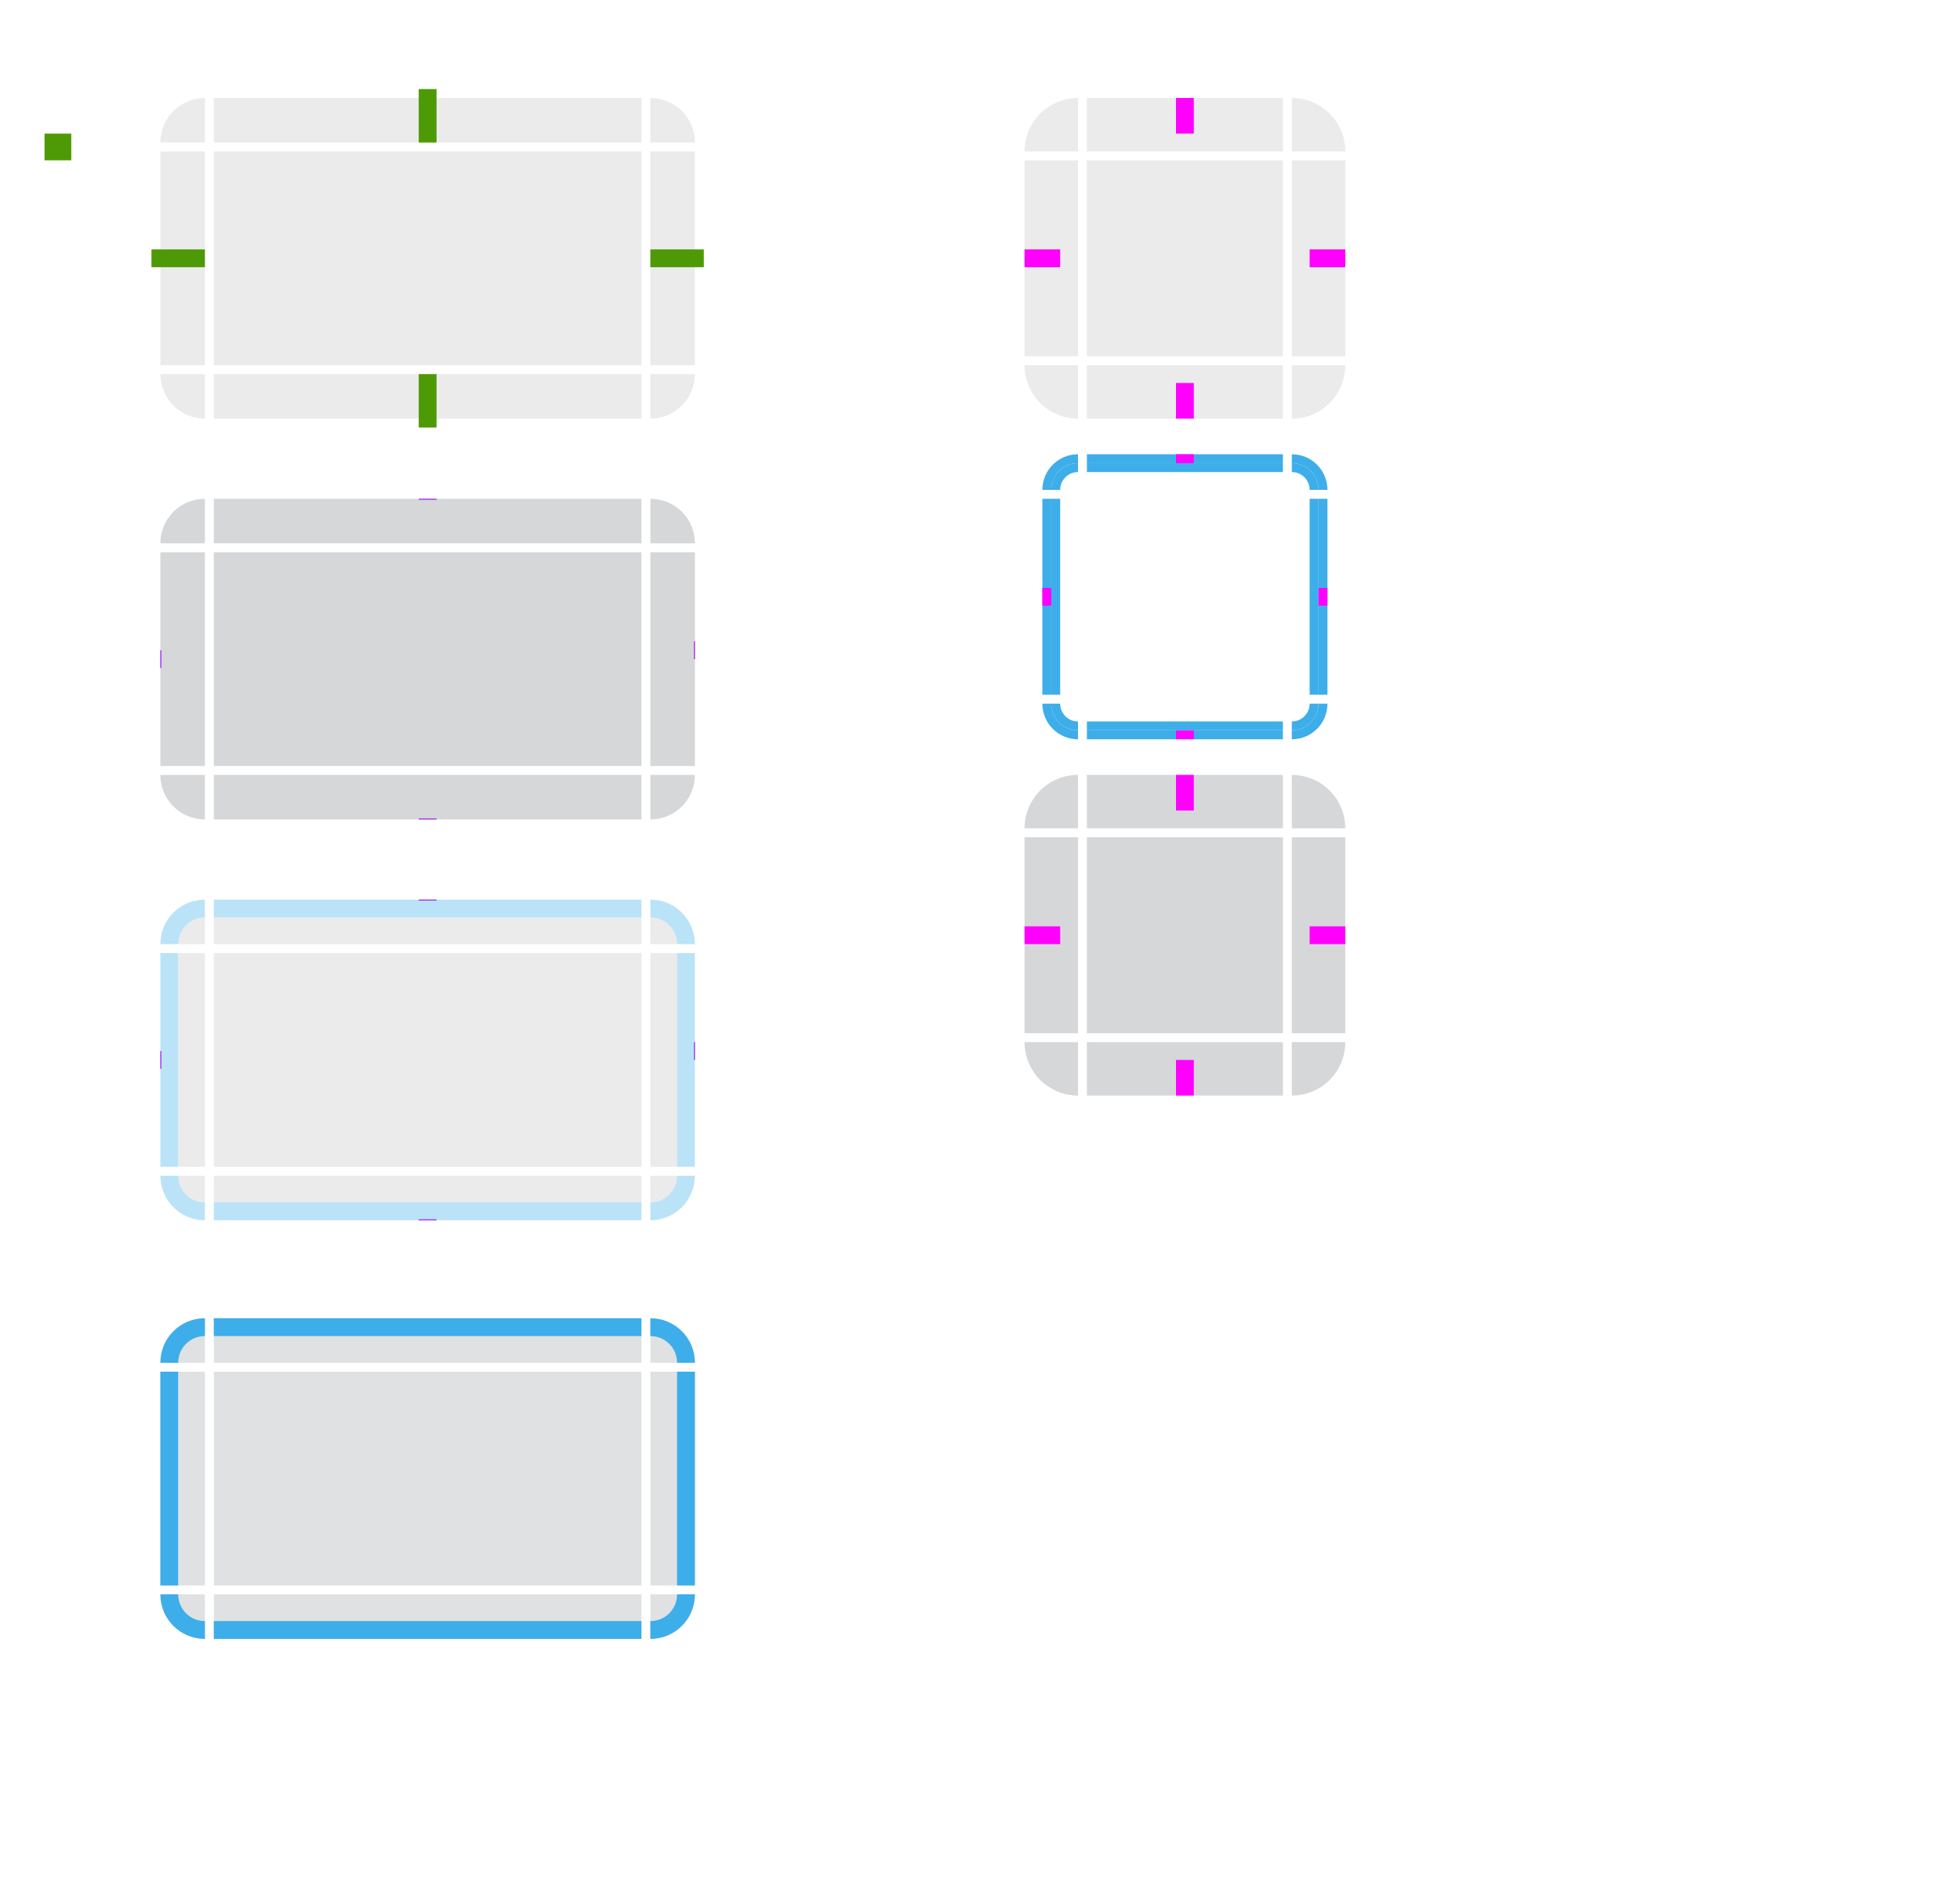
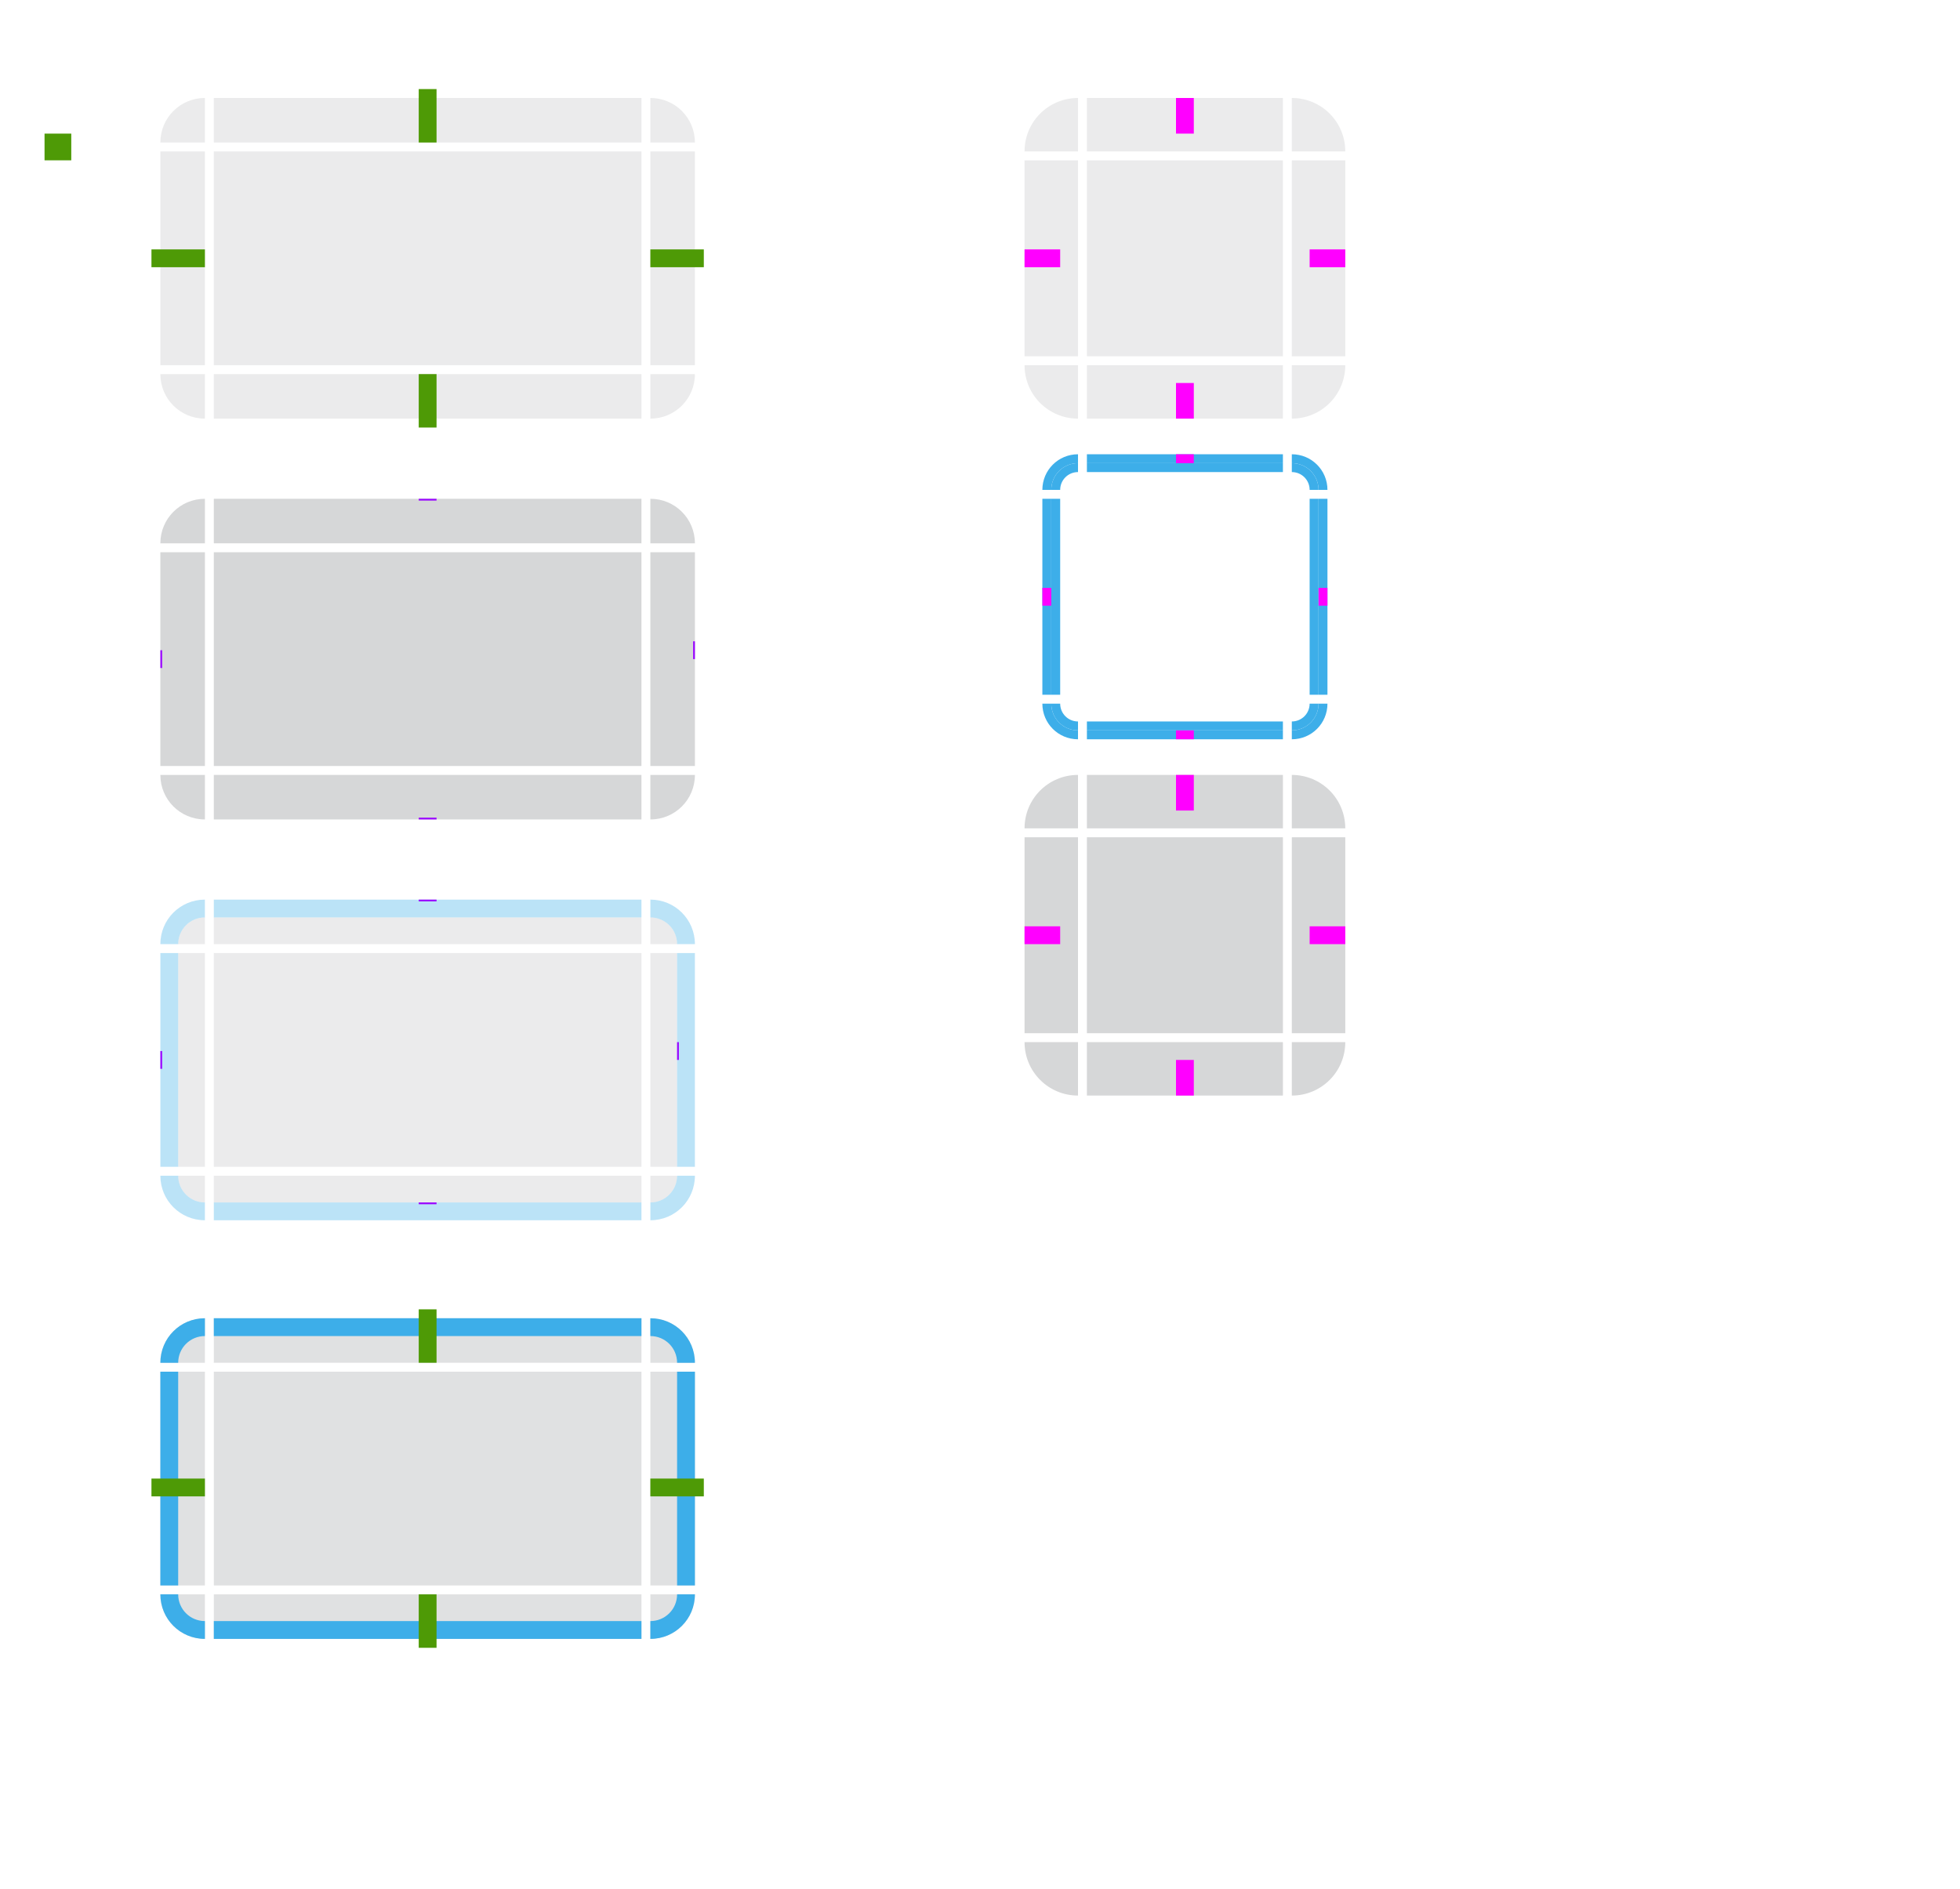
<svg xmlns="http://www.w3.org/2000/svg" xmlns:xlink="http://www.w3.org/1999/xlink" id="svg414" version="1.0" height="212" width="220">
  <defs id="defs18">
    <style type="text/css" id="current-color-scheme">.ColorScheme-Text {
        color:#31363b;
        stop-color:#31363b;
      }
      .ColorScheme-Background {
        color:#eff0f1;
        stop-color:#eff0f1;
      }
      .ColorScheme-Highlight {
        color:#3daee9;
        stop-color:#3daee9;
      }
      .ColorScheme-ViewText {
        color:#31363b;
        stop-color:#31363b;
      }
      .ColorScheme-ViewBackground {
        color:#fcfcfc;
        stop-color:#fcfcfc;
      }
      .ColorScheme-ViewHover {
        color:#93cee9;
        stop-color:#93cee9;
      }
      .ColorScheme-ViewFocus{
        color:#3daee9;
        stop-color:#3daee9;
      }
      .ColorScheme-ButtonText {
        color:#31363b;
        stop-color:#31363b;
      }
      .ColorScheme-ButtonBackground {
        color:#eff0f1;
        stop-color:#eff0f1;
      }
      .ColorScheme-ButtonHover {
        color:#93cee9;
        stop-color:#93cee9;
      }
      .ColorScheme-ButtonFocus{
        color:#3daee9;
        stop-color:#3daee9;
      }</style>
  </defs>
  <use x="0" y="0" xlink:href="#focus-top" id="focus-bottom" transform="rotate(180,48.00001,119)" width="100%" height="100%" />
  <use x="0" y="0" xlink:href="#focus-top" id="focus-left" transform="matrix(0,0.5,1,0,-83.00002,94.99999)" width="100%" height="100%" />
  <use x="0" y="0" xlink:href="#focus-top" id="focus-right" transform="matrix(0,0.5,-1,0,179,94.99999)" width="100%" height="100%" />
  <use x="0" y="0" xlink:href="#hover-top" id="hover-bottom" transform="matrix(1,0,0,-1,-7e-6,148)" width="100%" height="100%" />
  <use x="0" y="0" xlink:href="#hover-top" id="hover-left" transform="matrix(0,0.5,1,0,-37.99998,49.99999)" width="100%" height="100%" />
  <use x="0" y="0" xlink:href="#hover-top" id="hover-right" transform="matrix(0,0.5,-1,0,134,49.99999)" width="100%" height="100%" />
  <path id="hover-center" class="ColorScheme-Text" d="M 24,62 V 86 H 72 V 62 Z" fill="currentColor" style="opacity:0.2" />
  <g id="hover-topleft" transform="translate(-167.14,-768.86)">
    <path id="path2151-9-5-3" transform="translate(81.14,758.86)" d="m 109,65 c -3.324,0 -6,2.676 -6,6 h 2 c 0,-2.216 1.784,-4 4,-4 z" style="color:#3daee6;opacity:1;fill:none;stroke-width:1.5" />
    <path id="path10-91-9-7-6" d="m 190.14,824.86 c -2.77,0 -5,2.23 -5,5 h 5 z" fill="currentColor" class="ColorScheme-Text" style="opacity:0.2" />
  </g>
  <g id="hover-top" transform="matrix(0.3664122,0,0,1,-45.66962,-768.86)">
    <path class="ColorScheme-Text" d="M 190.14,824.86 V 829.86 h 131 v -5 z" id="path13-26-1-3-7" fill="currentColor" style="opacity:0.2" />
    <path style="color:#3daee6;opacity:1;fill:none;stroke-width:0.707" id="path2149-9-6-5" d="M 190.14,823.86 V 825.86 h 131 v -2 z" class="ColorScheme-Highlight" />
  </g>
  <use x="0" y="0" xlink:href="#hover-topleft" id="hover-topright" transform="rotate(90,47.99999,85.99996)" width="100%" height="100%" />
  <use x="0" y="0" xlink:href="#hover-topleft" id="hover-bottomright" transform="rotate(180,47.99998,73.99997)" width="100%" height="100%" />
  <use x="0" y="0" xlink:href="#hover-topleft" id="hover-bottomleft" transform="rotate(-90,35.99998,73.99996)" width="100%" height="100%" />
  <use x="0" y="0" xlink:href="#normal-top" id="normal-bottom" transform="matrix(1,0,0,-1,-8e-6,58.00004)" width="100%" height="100%" />
  <use x="0" y="0" xlink:href="#normal-top" id="normal-left" transform="matrix(0,0.5,1,0,6.999985,5.000004)" width="100%" height="100%" />
  <use x="0" y="0" xlink:href="#normal-top" id="normal-right" transform="matrix(0,0.5,-1,0,89.00003,5.000004)" width="100%" height="100%" />
  <rect id="normal-hint-compose-over-border" x="5" y="15" width="3" height="3" ry="0" style="fill:#4e9a06" />
-   <rect id="hover-hint-top-margin" x="47" y="56" width="2" height="0.1" style="fill:#9a06ff;stroke-width:0.316" />
-   <rect id="hover-hint-right-margin" transform="rotate(-90)" x="-74" y="77.9" width="2" height="0.1" style="fill:#9a06ff;stroke-width:0.224" />
-   <rect id="hover-hint-left-margin" transform="rotate(-90)" x="-75" y="18" width="2" height="0.1" style="fill:#9a06ff;stroke-width:0.224" />
-   <rect height="0.1" width="2" y="91.9" x="47" id="hover-hint-bottom-margin" style="fill:#9a06ff;stroke-width:0.183" />
+   <rect id="hover-hint-top-margin" x="47" y="56" width="2" height="0.2" style="fill:#9a06ff;stroke-width:0.316" />
+   <rect id="hover-hint-right-margin" transform="rotate(-90)" x="-74" y="77.8" width="2" height="0.2" style="fill:#9a06ff;stroke-width:0.224" />
+   <rect id="hover-hint-left-margin" transform="rotate(-90)" x="-75" y="18" width="2" height="0.2" style="fill:#9a06ff;stroke-width:0.224" />
+   <rect height="0.2" width="2" y="91.8" x="47" id="hover-hint-bottom-margin" style="fill:#9a06ff;stroke-width:0.183" />
  <path id="normal-center" class="ColorScheme-Text" d="M 24,17 V 41 H 72 V 17 Z" fill="currentColor" style="opacity:0.1" />
  <g style="opacity:1" id="normal-topleft" transform="translate(-167.14,-813.86)">
    <path id="path2151-9-5" transform="translate(81.14,758.86)" d="m 109,65 c -3.324,0 -6,2.676 -6,6 h 2 c 0,-2.216 1.784,-4 4,-4 z" style="color:#3daee6;opacity:1;fill:none;stroke-width:1.5" />
    <path id="path10-91-9-7" d="m 190.14,824.86 c -2.77,0 -5,2.23 -5,5 h 5 z" fill="currentColor" class="ColorScheme-Text" style="opacity:0.1" />
  </g>
  <g style="opacity:1" id="normal-top" transform="matrix(0.3664122,0,0,1,-45.66961,-813.86)">
    <path class="ColorScheme-Text" d="M 190.14,824.86 V 829.86 h 131 v -5 z" id="path13-26-1-3" fill="currentColor" style="opacity:0.1" />
    <path style="color:#3daee6;opacity:1;fill:none;stroke-width:0.707" id="path2149-9-6" d="M 190.14,823.86 V 825.86 h 131 v -2 z" class="ColorScheme-Highlight" />
  </g>
  <path id="focus-center" class="ColorScheme-Text" d="m 24,107 v 24 h 48 v -24 z" fill="currentColor" style="opacity:0.1" />
  <g style="opacity:1" id="focus-topleft" transform="translate(-167.14,-723.86)">
    <path id="path5203" d="m 190.14,826.86 c -1.662,0 -3,1.338 -3,3 h 3 z" fill="currentColor" class="ColorScheme-Text" style="opacity:0.1;stroke-width:0.6" />
    <path id="path2151-0" transform="translate(81.14,758.86)" d="m 109,65 c -3.324,0 -6,2.676 -6,6 h 2 c 0,-2.216 1.784,-4 4,-4 z" style="color:#3daee6;opacity:1;fill:none;stroke-width:1.5" />
    <path id="path2033" class="ColorScheme-Highlight" d="m 109,111 c -2.77,0 -5,2.23 -5,5 h 2 c 0,-1.662 1.338,-3 3,-3 z" transform="translate(81.14,713.86)" fill="currentColor" style="opacity:0.35" />
  </g>
  <g style="opacity:1" id="focus-top" transform="matrix(0.3664122,0,0,1,-45.66959,-723.86)">
    <path class="ColorScheme-Text" d="m 190.14,826.86 v 3 h 131 v -3 z" id="path13-26-3" fill="currentColor" style="opacity:0.1;stroke-width:0.775" />
    <path style="color:#3daee6;opacity:1;fill:none;stroke-width:0.707" id="path2149-1" d="M 190.14,823.86 V 825.86 h 131 v -2 z" class="ColorScheme-Highlight" />
    <path class="ColorScheme-Highlight" d="m 190.14,824.86 v 2 h 131 v -2 z" id="path2054" fill="currentColor" style="opacity:0.35" />
  </g>
-   <rect id="focus-hint-top-margin" x="47" y="101" width="2" height="0.1" style="fill:#9a06ff;stroke-width:0.316" />
-   <rect id="focus-hint-right-margin" transform="rotate(-90)" x="-119" y="77.9" width="2" height="0.1" style="fill:#9a06ff;stroke-width:0.224" />
-   <rect id="focus-hint-left-margin" transform="rotate(-90)" x="-120" y="18" width="2" height="0.1" style="fill:#9a06ff;stroke-width:0.224" />
-   <rect height="0.1" width="2" y="136.9" x="47" id="focus-hint-bottom-margin" style="fill:#9a06ff;stroke-width:0.183" />
+   <rect id="focus-hint-top-margin" x="47" y="101" width="2" height="0.2" style="fill:#9a06ff;stroke-width:0.1" />
+   <rect id="focus-hint-right-margin" transform="rotate(-90)" x="-119" y="76" width="2" height="0.2" style="fill:#9a06ff;stroke-width:0.071" />
+   <rect id="focus-hint-left-margin" transform="rotate(-90)" x="-120" y="18" width="2" height="0.2" style="fill:#9a06ff;stroke-width:0.071" />
+   <rect height="0.2" width="2" y="135" x="47" id="focus-hint-bottom-margin" style="fill:#9a06ff;stroke-width:0.058" />
  <rect y="42" x="47" height="6" width="2" id="normal-hint-bottom-margin" style="fill:#4e9a06;fill-opacity:1;fill-rule:nonzero;stroke:none;stroke-width:1" />
  <rect style="fill:#4e9a06;fill-opacity:1;fill-rule:nonzero;stroke:none;stroke-width:1" id="normal-hint-top-margin" width="2" height="6" x="47" y="10" />
  <rect y="17" x="-30" height="6" width="2" id="normal-hint-left-margin" style="fill:#4e9a06;fill-opacity:1;fill-rule:nonzero;stroke:none;stroke-width:1" transform="rotate(-90)" />
  <rect transform="rotate(-90)" style="fill:#4e9a06;fill-opacity:1;fill-rule:nonzero;stroke:none;stroke-width:1" id="normal-hint-right-margin" width="2" height="6" x="-30" y="73" />
  <use x="0" y="0" xlink:href="#normal-topleft" id="normal-topright" transform="rotate(90,48,41.00001)" width="100%" height="100%" />
  <use x="0" y="0" xlink:href="#normal-topleft" id="normal-bottomright" transform="rotate(180,48,29.00001)" width="100%" height="100%" />
  <use x="0" y="0" xlink:href="#normal-topleft" id="normal-bottomleft" transform="rotate(-90,36,29.00001)" width="100%" height="100%" />
  <use x="0" y="0" xlink:href="#focus-topleft" id="focus-topright" transform="rotate(90,48,131)" width="100%" height="100%" />
  <use x="0" y="0" xlink:href="#focus-topleft" id="focus-bottomright" transform="rotate(180,48,119)" width="100%" height="100%" />
  <use x="0" y="0" xlink:href="#focus-topleft" id="focus-bottomleft" transform="rotate(-90,36,119)" width="100%" height="100%" />
  <use x="0" y="0" xlink:href="#pressed-top" id="pressed-bottom" transform="rotate(180,47.99996,166)" width="100%" height="100%" />
  <use x="0" y="0" xlink:href="#pressed-top" id="pressed-left" transform="matrix(0,0.5,1,0,-130.0001,142)" width="100%" height="100%" />
  <use x="0" y="0" xlink:href="#pressed-top" id="pressed-right" transform="matrix(0,0.5,-1,0,226,142)" width="100%" height="100%" />
  <path id="pressed-center" class="ColorScheme-Text" d="m 24,154 v 24 h 48 v -24 z" fill="currentColor" style="opacity:0.15" />
+   <rect id="pressed-hint-left-margin" width="6" height="2" x="17" y="166" style="fill:#4e9a06;fill-opacity:1" />
  <g id="pressed-topleft" transform="translate(-167.14,-676.86)">
    <path id="path5203-3" d="m 190.14,824.86 c -2.77,0 -5,2.23 -5,5 h 5 z" fill="currentColor" class="ColorScheme-Text" style="opacity:0.15" />
    <path id="path2151-0-5" transform="translate(81.14,758.86)" d="m 109,65 c -3.324,0 -6,2.676 -6,6 h 2 c 0,-2.216 1.784,-4 4,-4 z" style="color:#3daee6;opacity:1;fill:none;stroke-width:1.5" />
    <path id="path2033-6" class="ColorScheme-Highlight" d="m 109,111 c -2.77,0 -5,2.23 -5,5 h 2 c 0,-1.662 1.338,-3 3,-3 z" transform="translate(81.14,713.86)" fill="currentColor" />
  </g>
+   <rect id="pressed-hint-right-margin" width="6" height="2" x="73" y="166" style="fill:#4e9a06;fill-opacity:1" />
  <g id="pressed-top" transform="matrix(0.3664122,0,0,1,-45.66964,-676.86)">
    <path class="ColorScheme-Text" d="M 190.14,824.86 V 829.86 h 131 v -5 z" id="path13-26-3-2" fill="currentColor" style="opacity:0.15" />
    <path style="color:#3daee6;opacity:1;fill:none;stroke-width:0.707" id="path2149-1-9" d="M 190.14,823.86 V 825.86 h 131 v -2 z" class="ColorScheme-Highlight" />
    <path class="ColorScheme-Highlight" d="m 190.14,824.86 v 2 h 131 v -2 z" id="path2054-1" fill="currentColor" />
  </g>
+   <rect id="pressed-hint-top-margin" width="6" height="2" x="-153" y="47" transform="rotate(-90)" style="fill:#4e9a06;fill-opacity:1" />
  <use x="0" y="0" xlink:href="#pressed-topleft" id="pressed-topright" transform="rotate(90,47.99994,178)" width="100%" height="100%" />
+   <rect id="pressed-hint-bottom-margin" width="6" height="2" x="-185" y="47" transform="rotate(-90)" style="fill:#4e9a06;fill-opacity:1" />
  <use x="0" y="0" xlink:href="#pressed-topleft" id="pressed-bottomright" transform="rotate(180,47.99996,166)" width="100%" height="100%" />
  <use x="0" y="0" xlink:href="#pressed-topleft" id="pressed-bottomleft" transform="rotate(-90,35.99998,166)" width="100%" height="100%" />
  <g id="toolbutton-hover-bottom" transform="matrix(1,0,0,2,118,63)" fill-rule="evenodd">
    <path id="path1565-7-9" d="m 4,-11 v 3 h 22 v -3 z" fill="currentColor" class="ColorScheme-ButtonText" style="opacity:0.1" />
  </g>
  <g id="toolbutton-hover-bottomright" transform="matrix(2,0,0,2,91,63)" fill-rule="evenodd">
    <path id="rect1509-7-9-6-2-2" d="m 27,-8 v -3 h 3 c 0,1.662 -1.338,3 -3,3 z" fill="currentColor" class="ColorScheme-ButtonText" style="opacity:0.1" />
  </g>
  <g id="toolbutton-hover-right" transform="matrix(2,0,0,1,91,52)" fill-rule="evenodd">
    <path id="path1565-7-8-1" d="m 27,-12 h 3 v -22 h -3 z" fill="currentColor" class="ColorScheme-ButtonText" style="opacity:0.1" />
  </g>
  <g id="toolbutton-hover-top" transform="matrix(-1,0,0,-2,148,-5)" fill-rule="evenodd">
    <path id="path1565-7-9-8" d="m 4,-11 v 3 h 22 v -3 z" class="ColorScheme-ButtonText" fill="currentColor" style="opacity:0.1" />
  </g>
  <g id="toolbutton-hover-topleft" transform="matrix(-2,0,0,-2,175,-5)" fill-rule="evenodd">
    <path id="rect1509-7-9-6-2-2-8" d="m 27,-8 v -3 h 3 c 0,1.662 -1.338,3 -3,3 z" fill="currentColor" class="ColorScheme-ButtonText" style="opacity:0.1" />
  </g>
  <g id="toolbutton-hover-left" transform="rotate(180,74,3)" fill-rule="evenodd">
    <path id="path1565-7-8-1-6" d="m 27,-12 h 6 v -22 h -6 z" fill="currentColor" class="ColorScheme-ButtonText" style="opacity:0.1;stroke-width:1.414" />
  </g>
  <g id="toolbutton-hover-topright" transform="matrix(2,0,0,-2,91,-5)" fill-rule="evenodd">
    <path id="rect1509-7-9-6-2-2-83" d="m 27,-8 v -3 h 3 c 0,1.662 -1.338,3 -3,3 z" class="ColorScheme-ButtonText" fill="currentColor" style="opacity:0.1" />
  </g>
  <g id="toolbutton-hover-bottomleft" transform="matrix(-2,0,0,2,175,63)" fill-rule="evenodd">
    <path id="rect1509-7-9-6-2-2-0" d="m 27,-8 v -3 h 3 c 0,1.662 -1.338,3 -3,3 z" fill="currentColor" class="ColorScheme-ButtonText" style="opacity:0.1" />
  </g>
  <path id="toolbutton-hover-center" d="m 122,18 h 22 v 22 h -22 z" fill="currentColor" class="ColorScheme-ButtonText" style="opacity:0.1" />
  <rect id="toolbutton-hover-hint-top-margin" x="132" y="11" width="2" height="4" fill="#ff00ff" fill-rule="evenodd" style="stroke-width:1" />
  <rect id="toolbutton-hover-hint-bottom-margin" x="132" y="43" width="2" height="4" fill="#ff00ff" fill-rule="evenodd" style="stroke-width:1" />
  <rect id="toolbutton-hover-hint-right-margin" x="147" y="28" width="4" height="2" fill="#ff00ff" fill-rule="evenodd" style="stroke-width:1" />
  <rect style="fill:#ff00ff;fill-opacity:1;fill-rule:evenodd;stroke-width:1" id="toolbutton-hover-hint-left-margin" width="4" height="2" x="115" y="28" />
  <g id="toolbutton-focus-bottom" transform="translate(-58,-88)" fill-rule="evenodd">
    <path id="rect829-6-5-2-9-8" transform="scale(-1)" d="m -202,-170 h 22 v 3 h -22 z" fill-opacity="0.001" />
    <path id="rect829-6-2-6-6-9-3" transform="scale(-1)" d="m -202,-170 h 22 v 1 h -22 z" class="ColorScheme-ButtonFocus" fill="currentColor" />
    <path id="path1565-4-90-2-7" d="m 180,170 v 1 h 22 v -1 z" class="ColorScheme-ButtonFocus" fill="currentColor" opacity="0.2" style="opacity:1" />
  </g>
  <g id="toolbutton-focus-top" transform="matrix(1,0,0,-1,-58,222)" fill-rule="evenodd">
    <path id="rect829-6-5-2-9-5-3" transform="scale(-1)" d="m -202,-170 h 22 v 3 h -22 z" fill-opacity="0.001" />
    <path id="rect829-6-2-6-6-9-2-7" transform="scale(-1)" d="m -202,-170 h 22 v 1 h -22 z" class="ColorScheme-ButtonFocus" fill="currentColor" />
    <path id="path1565-4-90-2-0-8" d="m 180,170 v 1 h 22 v -1 z" class="ColorScheme-ButtonFocus" fill="currentColor" opacity="0.2" style="opacity:1" />
  </g>
  <g id="toolbutton-focus-right" transform="rotate(-90,118,140)" fill-rule="evenodd">
    <path id="rect829-6-5-2-9-0-4" transform="scale(-1)" d="m -202,-170 h 22 v 3 h -22 z" fill-opacity="0.001" />
    <path id="rect829-6-2-6-6-9-9-1" transform="scale(-1)" d="m -202,-170 h 22 v 1 h -22 z" class="ColorScheme-ButtonFocus" fill="currentColor" />
    <path id="path1565-4-90-2-9-9" d="m 180,170 v 1 h 22 v -1 z" class="ColorScheme-ButtonFocus" fill="currentColor" opacity="0.2" style="opacity:1" />
  </g>
  <g id="toolbutton-focus-left" transform="matrix(0,-1,-1,0,288,258)" fill-rule="evenodd">
    <path id="rect829-6-5-2-9-0-1-9" transform="scale(-1)" d="m -202,-170 h 22 v 3 h -22 z" fill-opacity="0.001" />
    <path id="rect829-6-2-6-6-9-9-0-8" transform="scale(-1)" d="m -202,-170 h 22 v 1 h -22 z" class="ColorScheme-ButtonFocus" fill="currentColor" />
    <path id="path1565-4-90-2-9-3-8" d="m 180,170 v 1 h 22 v -1 z" class="ColorScheme-ButtonFocus" fill="currentColor" opacity="0.2" style="opacity:1" />
  </g>
  <g id="toolbutton-focus-bottomleft" fill-rule="evenodd" transform="translate(-120,-88)">
    <path id="rect2974" d="m 237,167 c 0,2.216 1.784,4 4,4 v -1 c -1.662,0 -3,-1.338 -3,-3 z" class="ColorScheme-ButtonFocus" fill="currentColor" opacity="0.2" style="opacity:1" />
    <path id="rect1509-7-9-6-2-2-0-8" d="m 241,170 v -3 h -3 c 0,1.662 1.338,3 3,3 z" fill-opacity="0.001" />
    <path id="path1561-6-4-7" d="m 239,167 c 0,1.108 0.892,2 2,2 v 1 c -1.662,0 -3,-1.338 -3,-3 z" class="ColorScheme-ButtonFocus" fill="currentColor" />
  </g>
  <g id="toolbutton-focus-topleft" transform="matrix(1,0,0,-1,-120,222)" fill-rule="evenodd">
    <path id="rect2974-6" d="m 237,167 c 0,2.216 1.784,4 4,4 v -1 c -1.662,0 -3,-1.338 -3,-3 z" class="ColorScheme-ButtonFocus" fill="currentColor" opacity="0.2" style="opacity:1" />
    <path id="rect1509-7-9-6-2-2-0-8-7" d="m 241,170 v -3 h -3 c 0,1.662 1.338,3 3,3 z" fill-opacity="0.001" />
    <path id="path1561-6-4-7-6" d="m 239,167 c 0,1.108 0.892,2 2,2 v 1 c -1.662,0 -3,-1.338 -3,-3 z" class="ColorScheme-ButtonFocus" fill="currentColor" />
  </g>
  <g id="toolbutton-focus-topright" transform="rotate(180,193,111)" fill-rule="evenodd">
    <path id="rect2974-9" d="m 237,167 c 0,2.216 1.784,4 4,4 v -1 c -1.662,0 -3,-1.338 -3,-3 z" class="ColorScheme-ButtonFocus" fill="currentColor" opacity="0.2" style="opacity:1" />
    <path id="rect1509-7-9-6-2-2-0-8-75" d="m 241,170 v -3 h -3 c 0,1.662 1.338,3 3,3 z" fill-opacity="0.001" />
    <path id="path1561-6-4-7-9" d="m 239,167 c 0,1.108 0.892,2 2,2 v 1 c -1.662,0 -3,-1.338 -3,-3 z" class="ColorScheme-ButtonFocus" fill="currentColor" />
  </g>
  <g id="toolbutton-focus-bottomright" transform="matrix(-1,0,0,1,386,-88)" fill-rule="evenodd">
    <path id="rect2974-8" d="m 237,167 c 0,2.216 1.784,4 4,4 v -1 c -1.662,0 -3,-1.338 -3,-3 z" class="ColorScheme-ButtonFocus" fill="currentColor" opacity="0.2" style="opacity:1" />
    <path id="rect1509-7-9-6-2-2-0-8-5" d="m 241,170 v -3 h -3 c 0,1.662 1.338,3 3,3 z" fill-opacity="0.001" />
    <path id="path1561-6-4-7-3" d="m 239,167 c 0,1.108 0.892,2 2,2 v 1 c -1.662,0 -3,-1.338 -3,-3 z" class="ColorScheme-ButtonFocus" fill="currentColor" />
  </g>
  <path id="toolbutton-focus-hint-top-margin" d="m 132,51 h 2 v 1 h -2 z" fill="#ff00ff" fill-rule="evenodd" />
  <path id="toolbutton-focus-hint-bottom-margin" d="m 132,82 h 2 v 1 h -2 z" fill="#ff00ff" fill-rule="evenodd" />
  <path id="toolbutton-focus-hint-left-margin" d="m 117,66 h 1 v 2 h -1 z" fill="#ff00ff" fill-rule="evenodd" />
  <path id="toolbutton-focus-hint-right-margin" d="m 148,66 h 1 v 2 h -1 z" fill="#ff00ff" fill-rule="evenodd" />
  <path fill-opacity="0.001" d="m 122,56 h 22 v 22 h -22 z" id="toolbutton-focus-center" />
  <path id="toolbutton-pressed-top" d="m 122,87 v 6 h 22 v -6 z" class="ColorScheme-ButtonText" fill="currentColor" style="opacity:0.2" />
  <path id="toolbutton-pressed-topleft" d="m 121,87 c -3.324,0 -6,2.676 -6,6 h 6 v -4 z" class="ColorScheme-ButtonText" fill="currentColor" style="opacity:0.2" />
  <path id="toolbutton-pressed-center" d="m 122,94 h 22 v 22 h -22 z" fill="currentColor" class="ColorScheme-ButtonText" style="opacity:0.2" />
  <path id="toolbutton-pressed-bottom" d="m 144,123 v -6 h -22 v 6 z" class="ColorScheme-ButtonText" fill="currentColor" style="opacity:0.2" />
  <path id="toolbutton-pressed-bottomright" d="m 145,123 c 3.324,0 6,-2.676 6,-6 h -6 v 4 z" class="ColorScheme-ButtonText" fill="currentColor" style="opacity:0.2" />
  <path id="toolbutton-pressed-right" d="m 151,94 h -6 v 22 h 6 z" class="ColorScheme-ButtonText" fill="currentColor" style="opacity:0.2" />
  <path id="toolbutton-pressed-topright" d="m 151,93 c 0,-3.324 -2.676,-6 -6,-6 v 6 h 4 z" class="ColorScheme-ButtonText" fill="currentColor" style="opacity:0.2" />
  <path id="toolbutton-pressed-left" d="m 115,116 h 6 V 94 h -6 z" class="ColorScheme-ButtonText" fill="currentColor" style="opacity:0.2" />
  <path id="toolbutton-pressed-bottomleft" d="m 115,117 c 0,3.324 2.676,6 6,6 v -6 h -4 z" class="ColorScheme-ButtonText" fill="currentColor" style="opacity:0.2" />
  <path style="stroke-width:1" id="toolbutton-pressed-hint-top-margin" d="m 132,87 h 2 v 4 h -2 z" fill="#ff00ff" fill-rule="evenodd" />
  <path style="stroke-width:1" id="toolbutton-pressed-hint-bottom-margin" d="m 132,119 h 2 v 4 h -2 z" fill="#ff00ff" fill-rule="evenodd" />
  <path style="stroke-width:1" id="toolbutton-pressed-hint-left-margin" d="m 115,104 h 4 v 2 h -4 z" fill="#ff00ff" fill-rule="evenodd" />
  <path style="stroke-width:1" id="toolbutton-pressed-hint-right-margin" d="m 147,104 h 4 v 2 h -4 z" fill="#ff00ff" fill-rule="evenodd" />
</svg>
